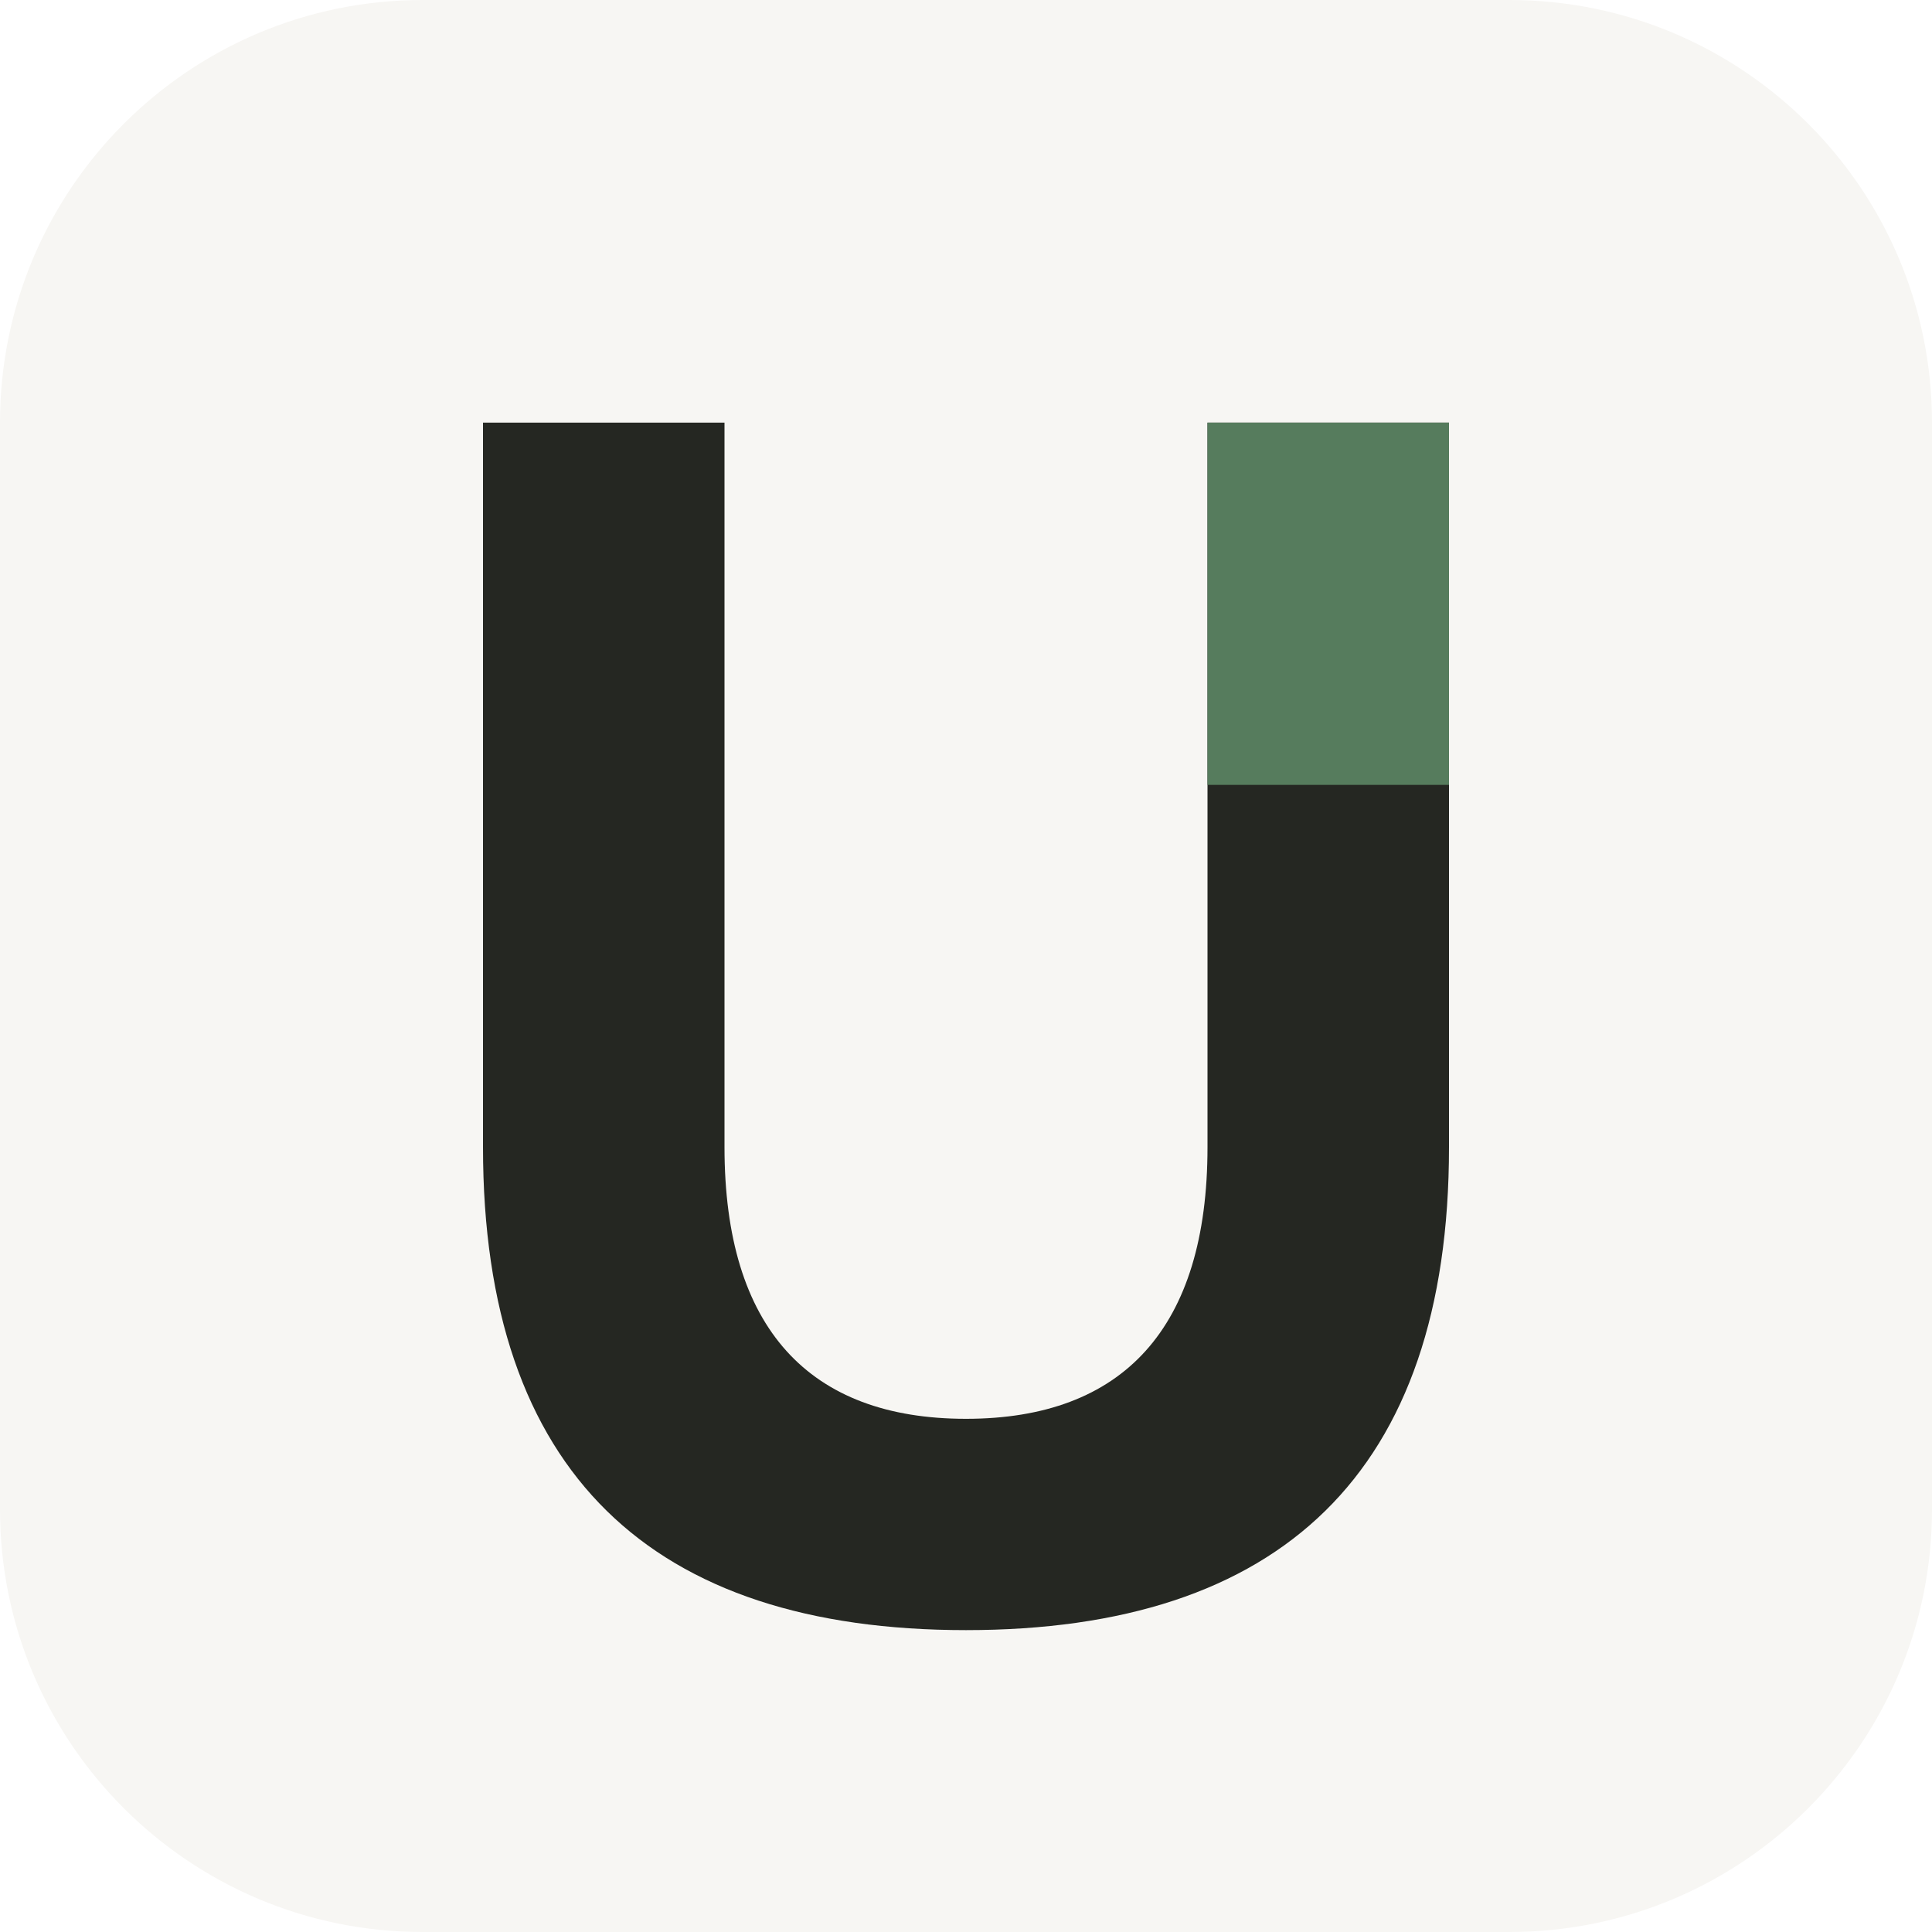
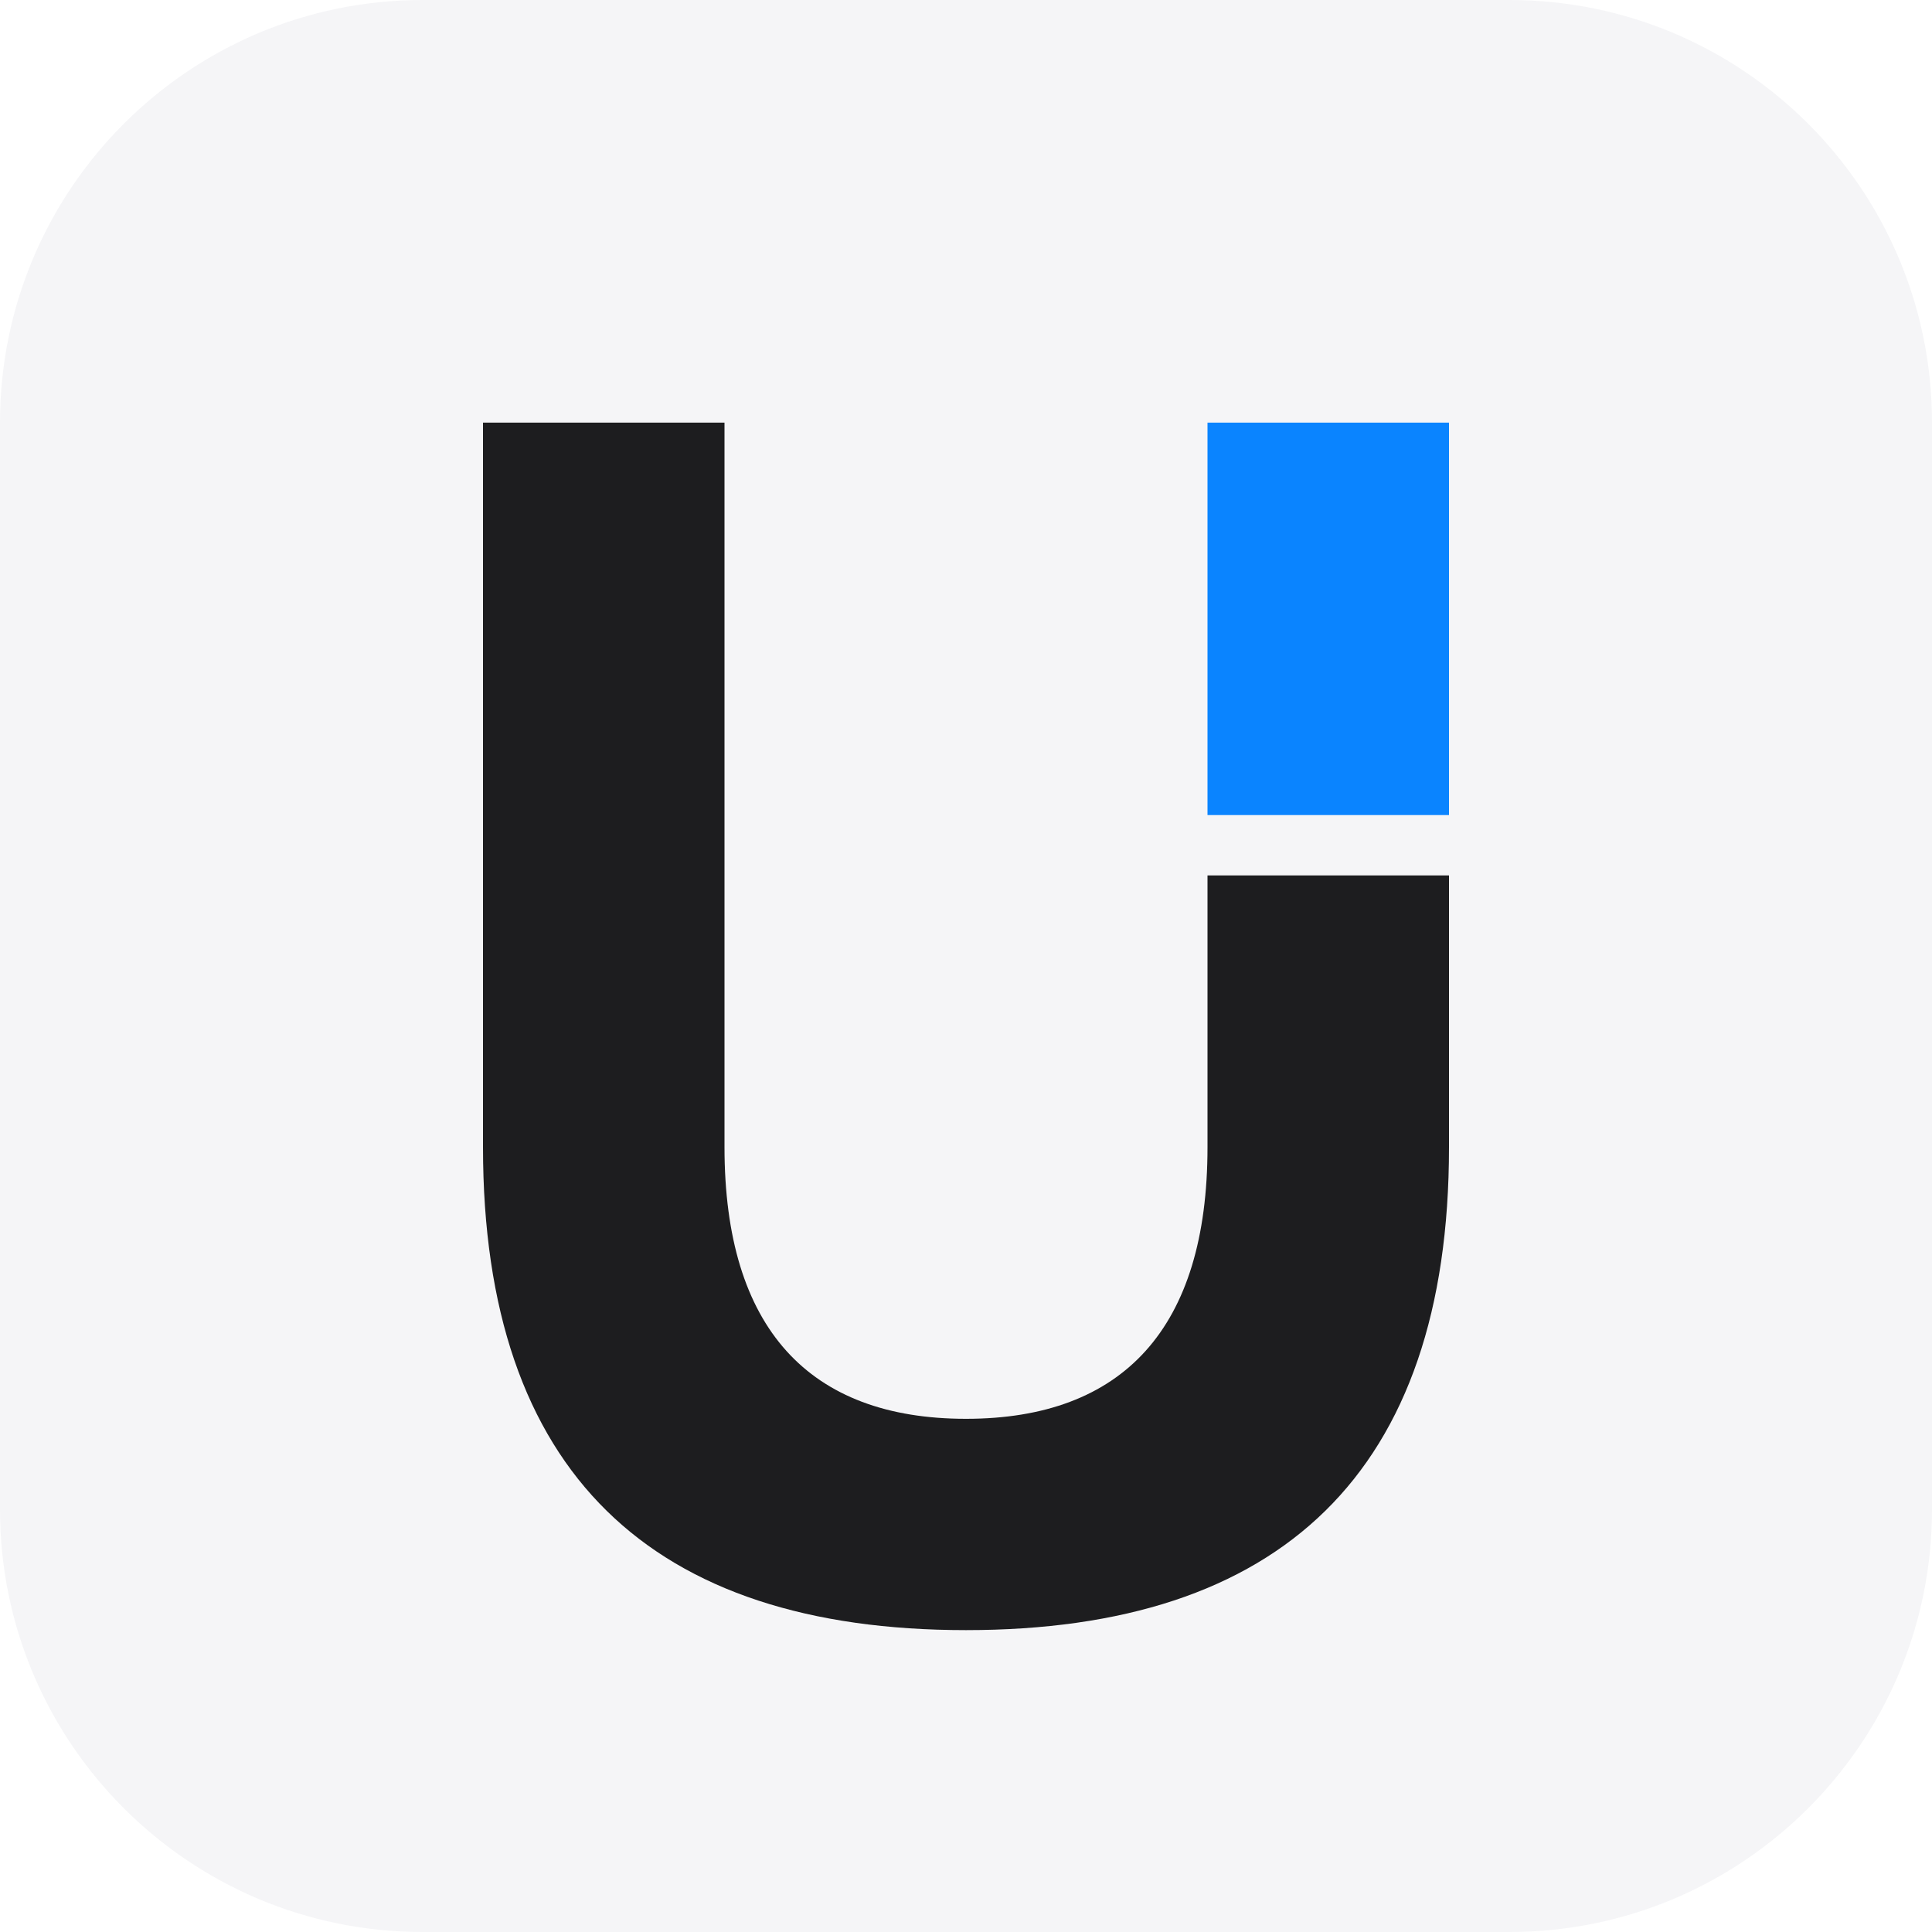
<svg xmlns="http://www.w3.org/2000/svg" viewBox="0 0 32 32">
-   <rect width="32" height="32" rx="7" fill="#f7f6f3" />
-   <path d="M8 7h4v12c0 3 1.4 4.5 4 4.5s4-1.5 4-4.5V7h4v12c0 5.4-2.8 8-8 8s-8-2.6-8-8V7Z" fill="#252722" />
-   <path d="M20 7h4v6h-4z" fill="#567c5d" />
+   <rect width="32" height="32" rx="7" fill="#f5f5f7" />
+   <path d="M8 7h4v12c0 3 1.4 4.5 4 4.5s4-1.5 4-4.5v-4.5h4V19c0 5.4-2.8 8-8 8s-8-2.6-8-8z" fill="#1d1d1f" />
+   <path d="M20 7h4v6.5h-4z" fill="#0a84ff" />
</svg>
